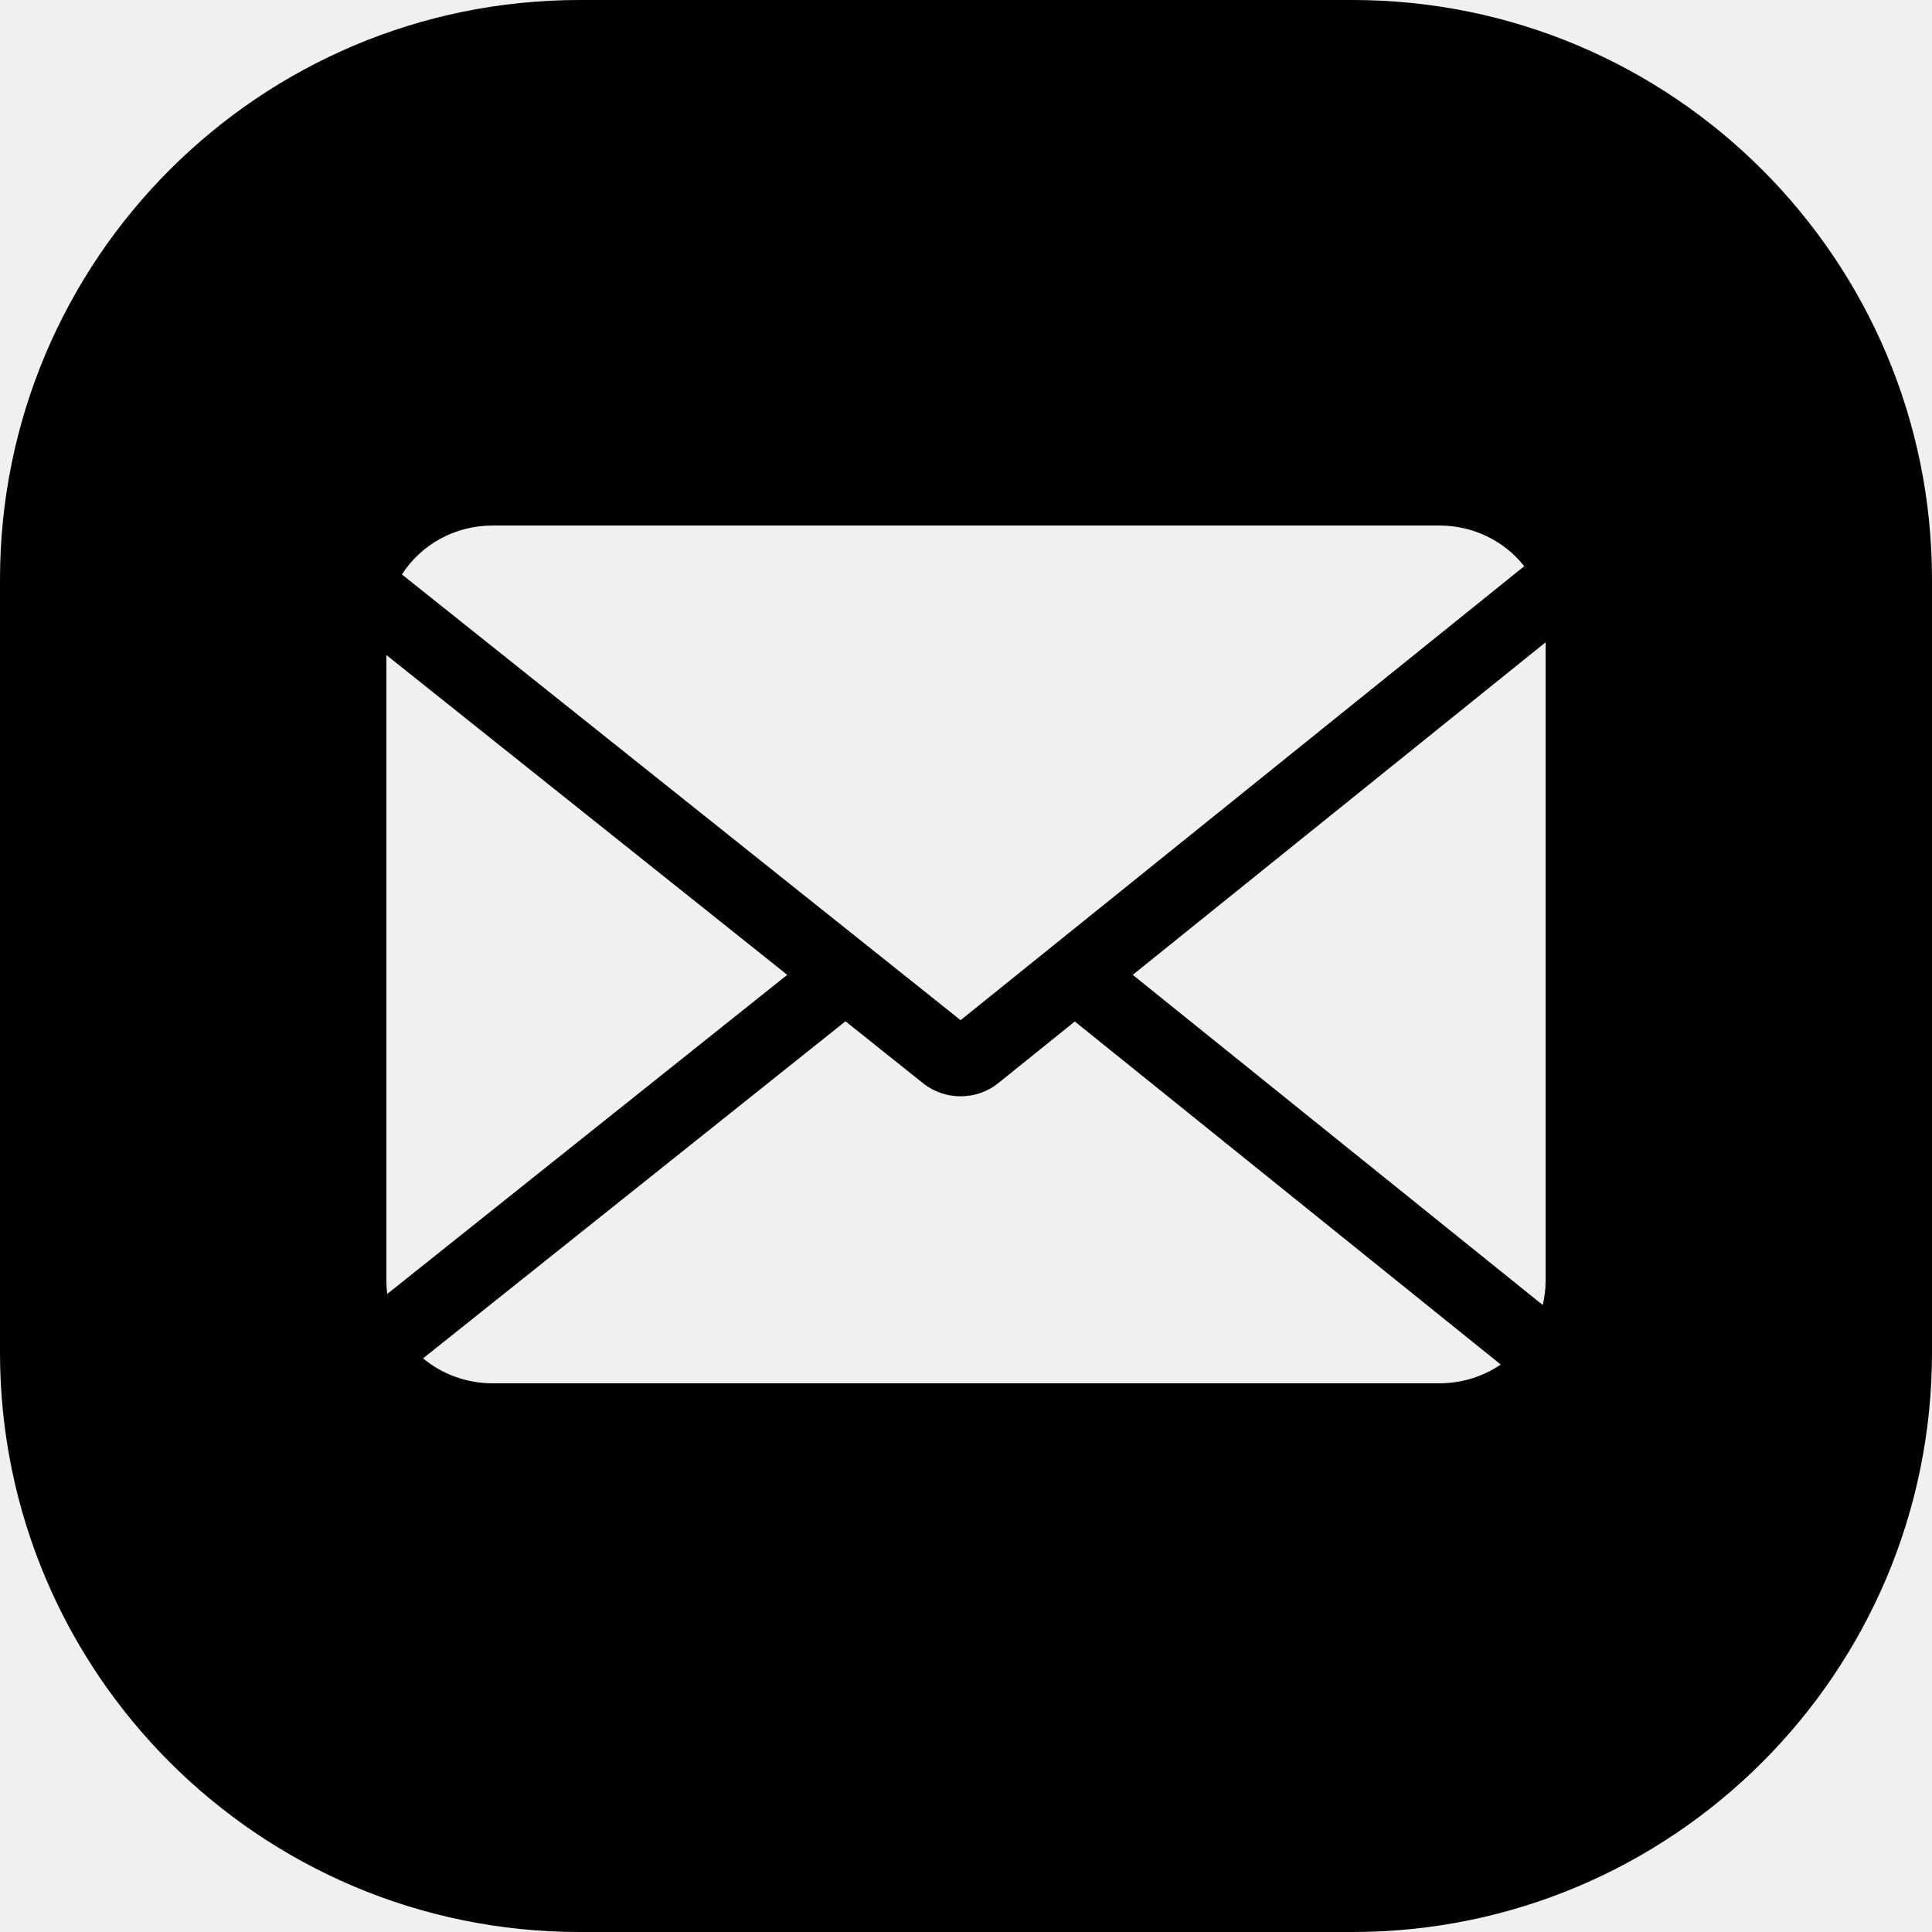
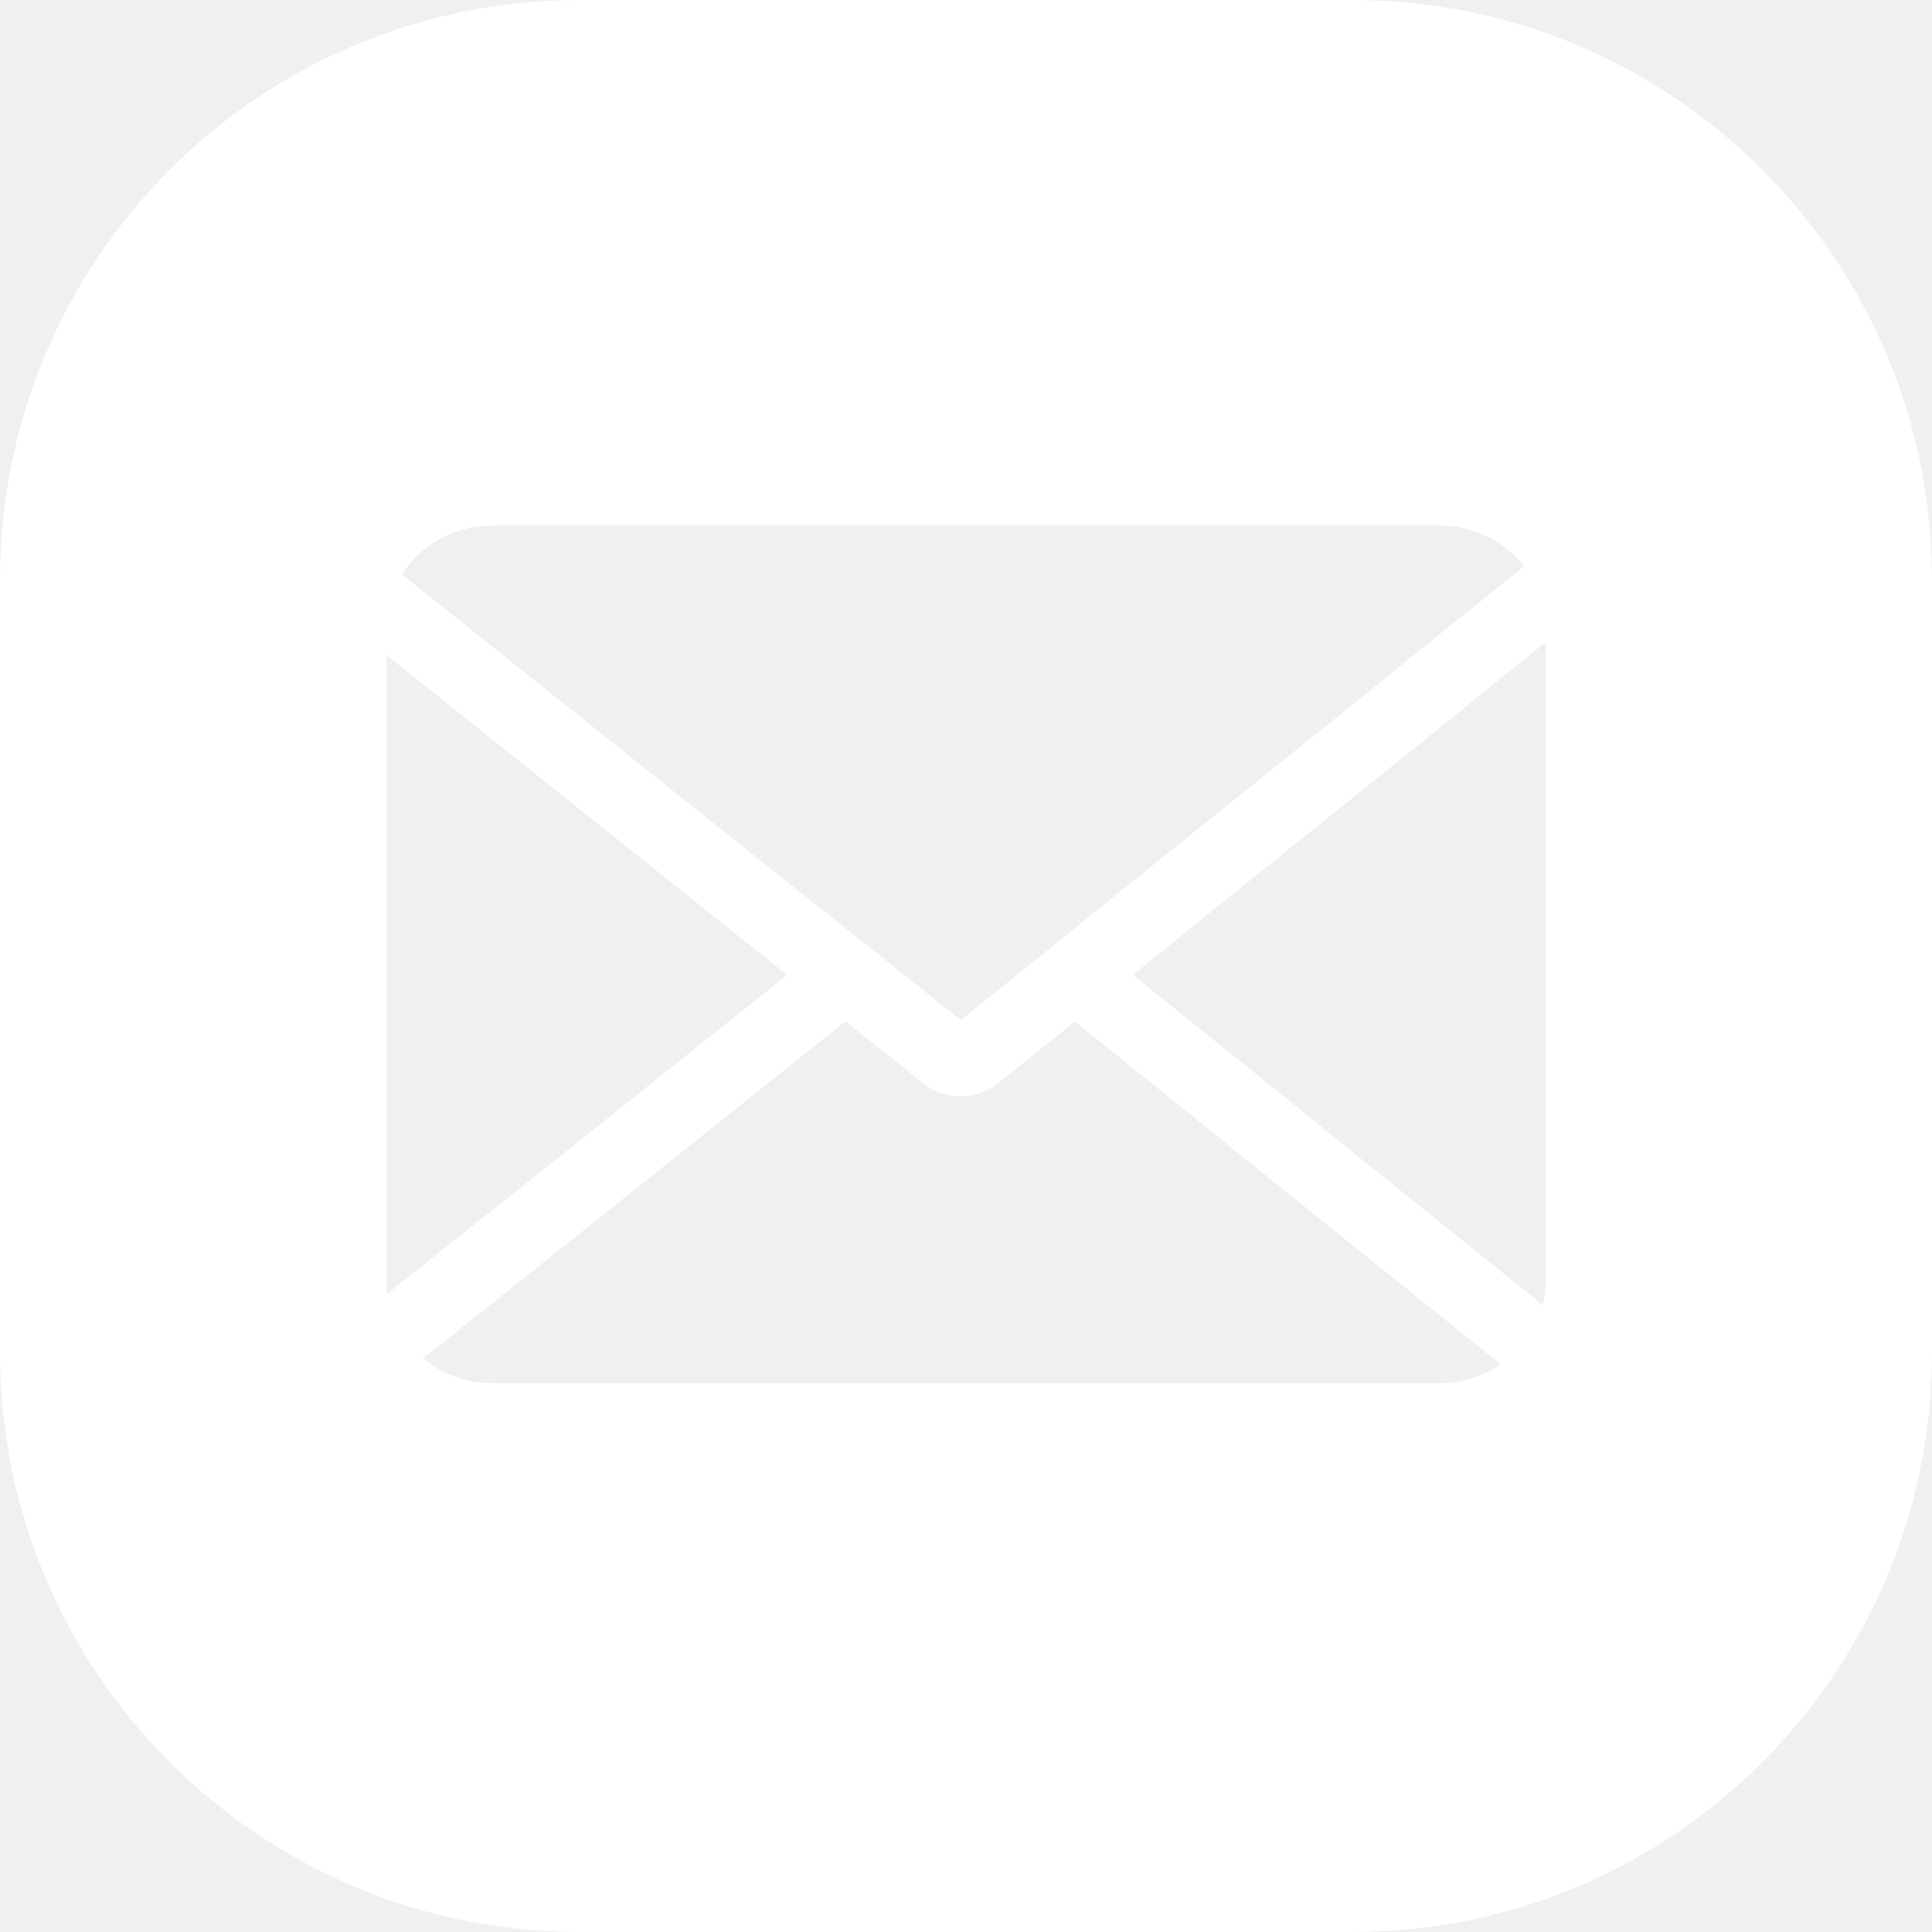
<svg xmlns="http://www.w3.org/2000/svg" width="50" height="50" viewBox="0 0 50 50" fill="none">
-   <path fill-rule="evenodd" clip-rule="evenodd" d="M15 0C6.716 0 0 6.716 0 15V35C0 43.284 6.716 50 15 50H35C43.284 50 50 43.284 50 35V15C50 6.716 43.284 0 35 0H15ZM39.447 14.654C38.945 14.014 38.147 13.6 37.248 13.6H12.752C11.757 13.6 10.885 14.107 10.402 14.867L24.86 26.402L39.447 14.654ZM10 16.952V33.157C10 33.269 10.007 33.38 10.021 33.488L20.374 25.229L10 16.952ZM12.752 35.8C12.062 35.8 11.432 35.556 10.949 35.154L21.881 26.431L23.893 28.037C24.456 28.486 25.273 28.484 25.834 28.032L27.816 26.436L38.839 35.314C38.39 35.62 37.841 35.8 37.248 35.8H12.752ZM39.925 33.773L29.315 25.229L40 16.623V33.157C40 33.369 39.974 33.576 39.925 33.773Z" fill="black" />
+   <path fill-rule="evenodd" clip-rule="evenodd" d="M15 0C6.716 0 0 6.716 0 15V35C0 43.284 6.716 50 15 50H35C43.284 50 50 43.284 50 35V15C50 6.716 43.284 0 35 0H15ZM39.447 14.654C38.945 14.014 38.147 13.6 37.248 13.6H12.752C11.757 13.6 10.885 14.107 10.402 14.867L24.86 26.402L39.447 14.654ZM10 16.952V33.157C10 33.269 10.007 33.38 10.021 33.488L20.374 25.229L10 16.952ZM12.752 35.8C12.062 35.8 11.432 35.556 10.949 35.154L21.881 26.431L23.893 28.037C24.456 28.486 25.273 28.484 25.834 28.032L27.816 26.436L38.839 35.314C38.39 35.62 37.841 35.8 37.248 35.8H12.752ZM39.925 33.773L29.315 25.229L40 16.623V33.157C40 33.369 39.974 33.576 39.925 33.773Z" fill="white" />
</svg>
